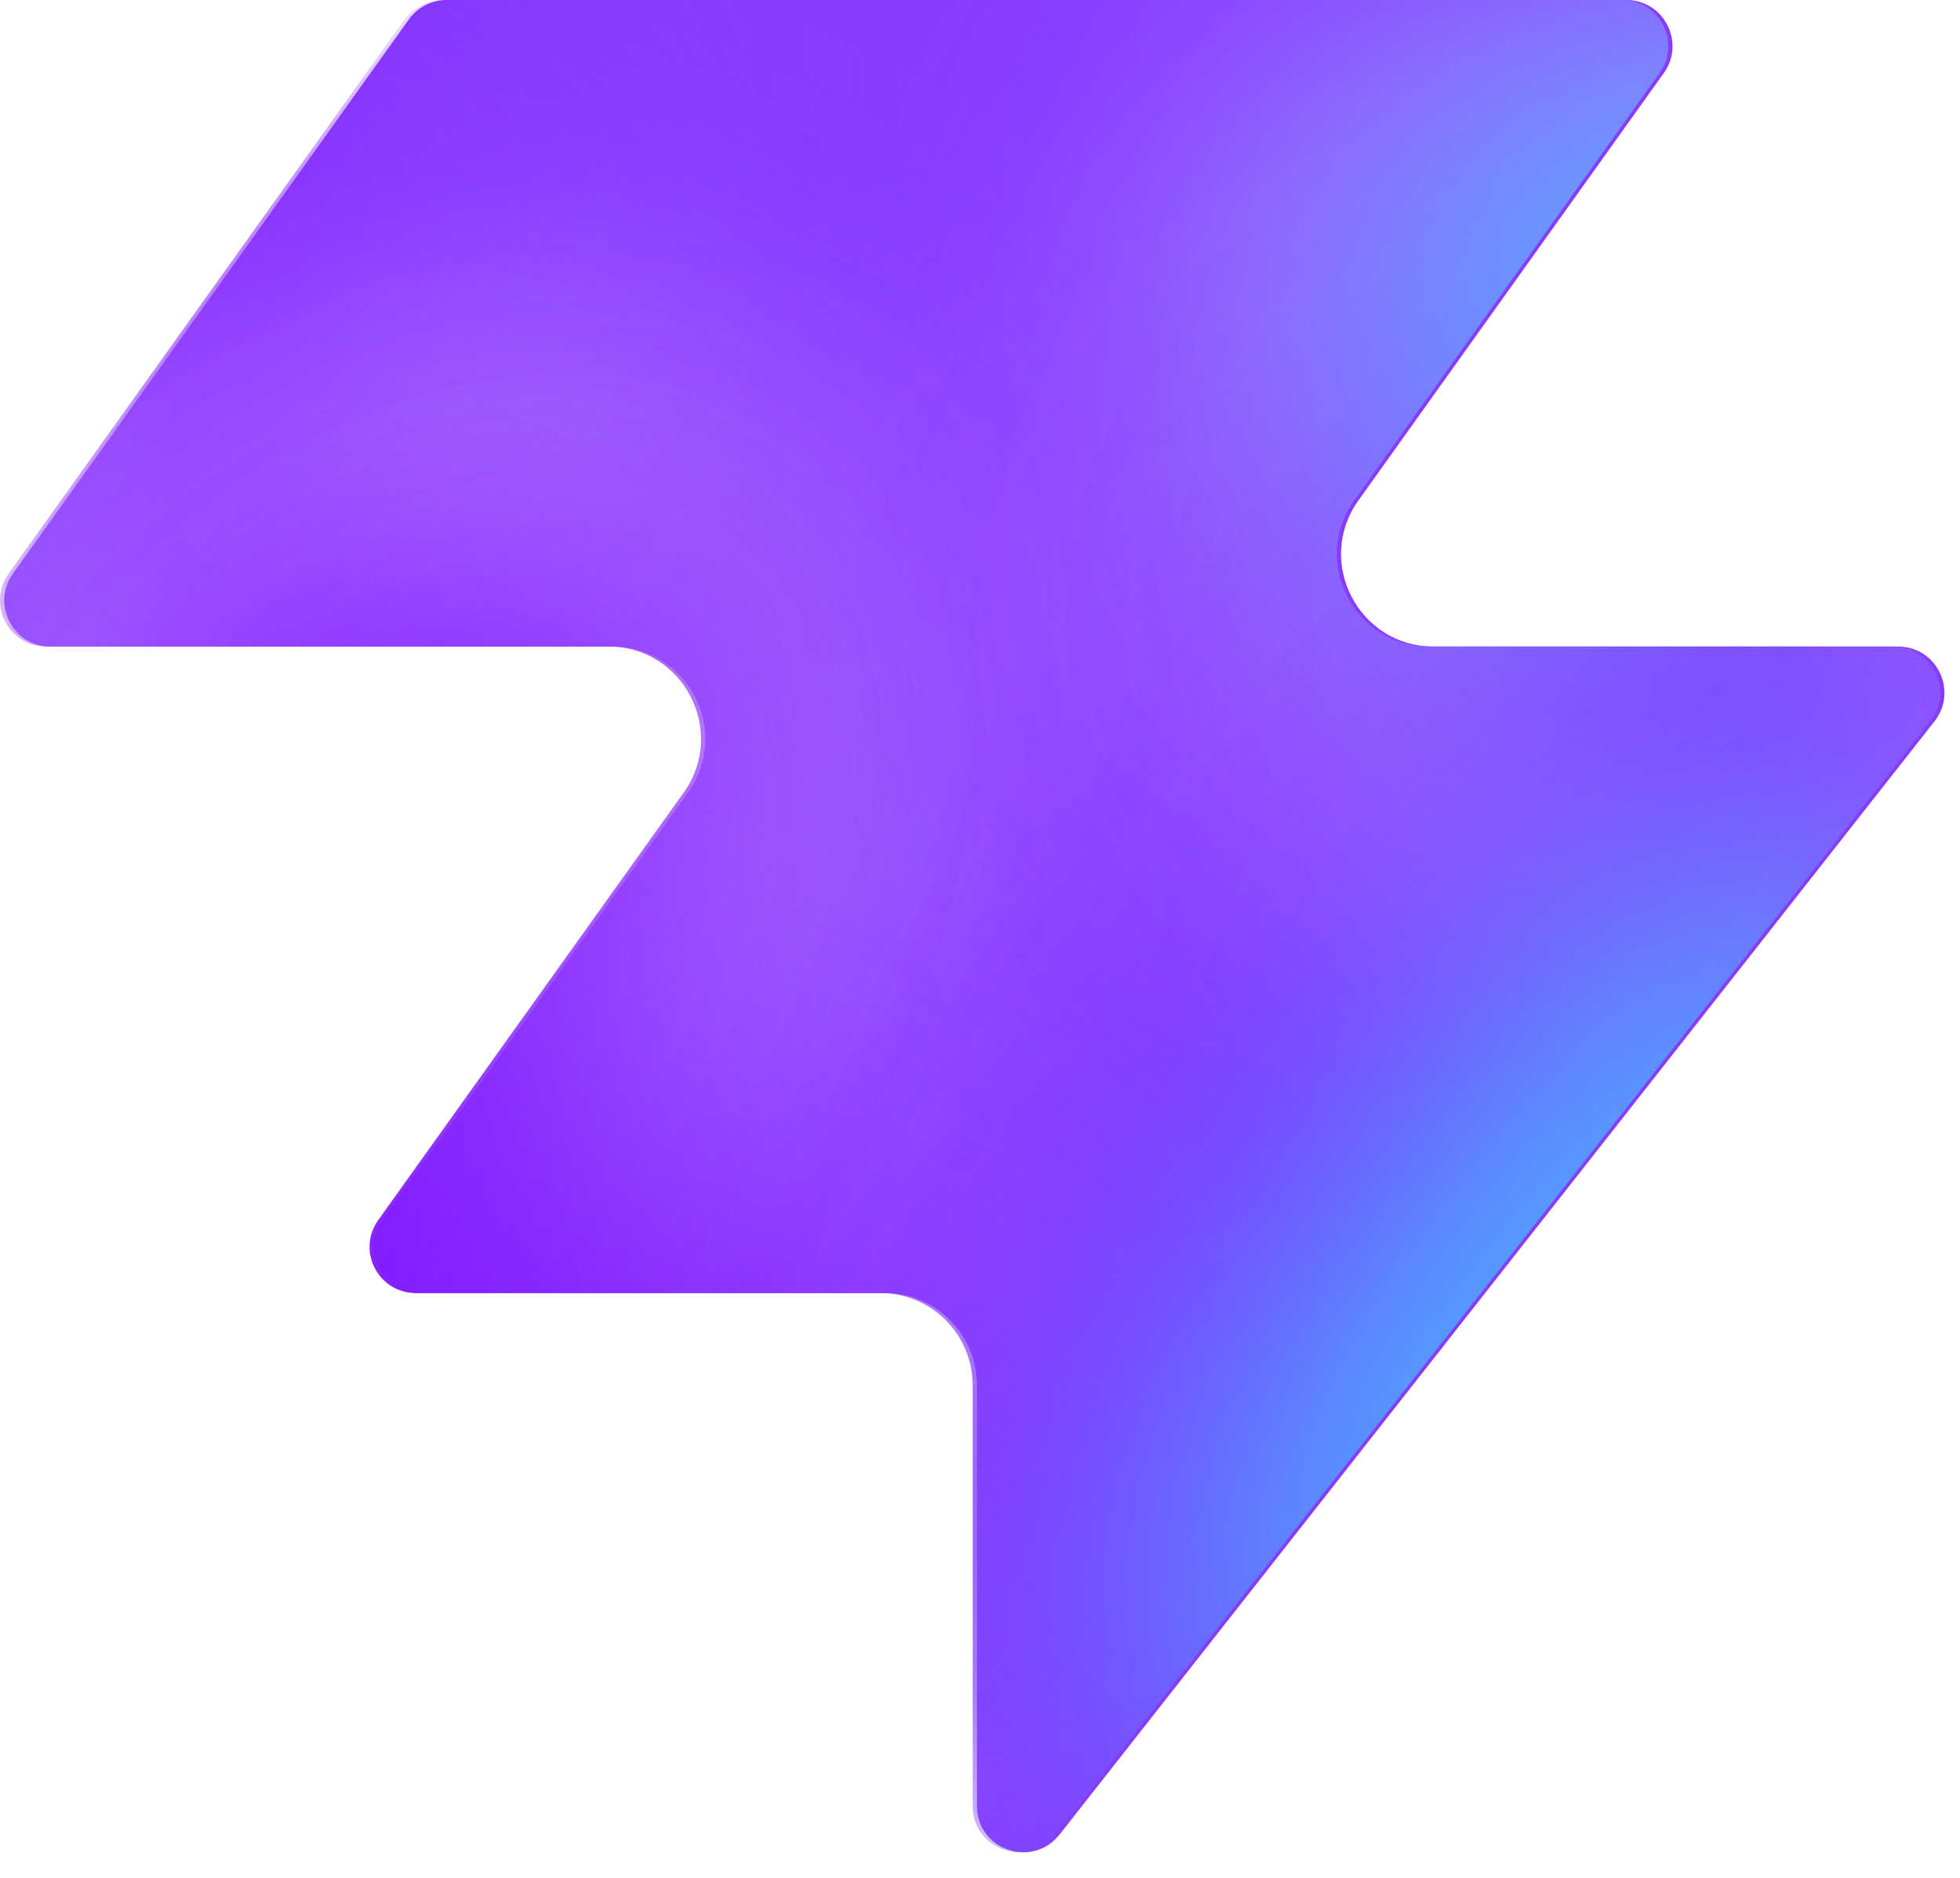
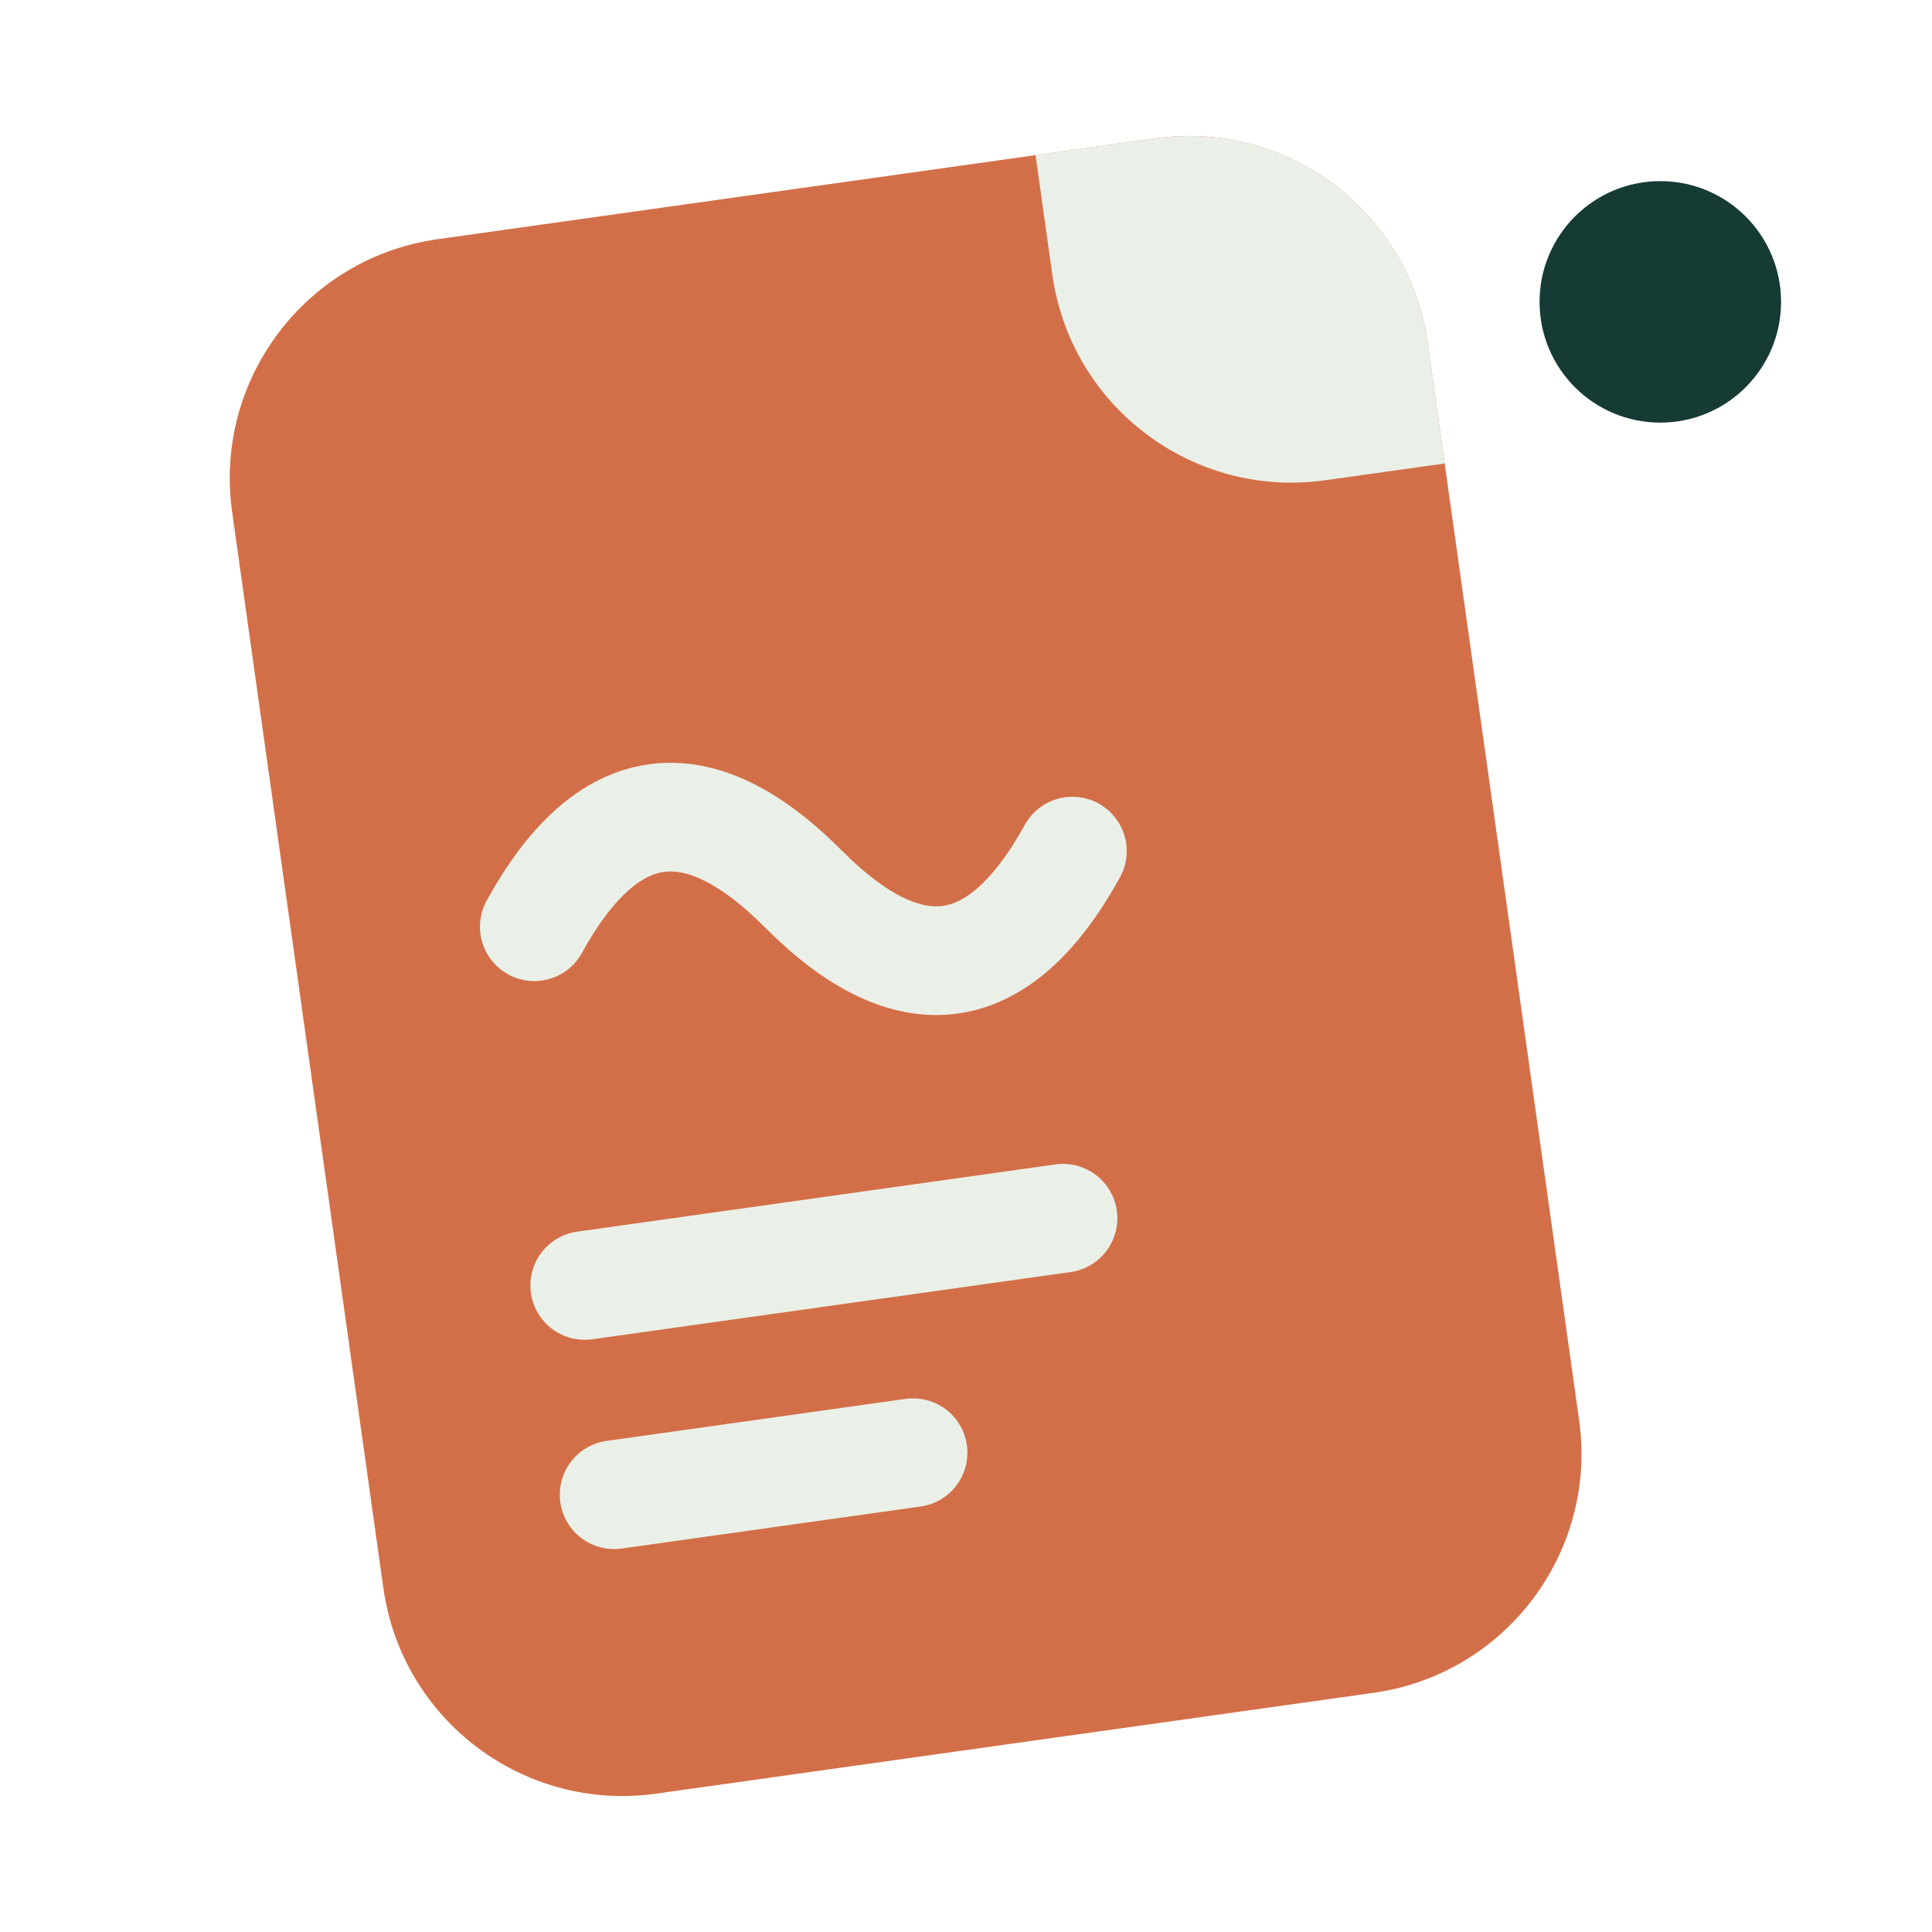
- <svg xmlns="http://www.w3.org/2000/svg" width="48" height="46" fill="none" viewBox="0 0 48 46">
-   <path fill="#863bff" d="M25.946 44.938c-.664.845-2.021.375-2.021-.698V33.937a2.26 2.26 0 0 0-2.262-2.262H10.287c-.92 0-1.456-1.04-.92-1.788l7.48-10.471c1.07-1.497 0-3.578-1.842-3.578H1.237c-.92 0-1.456-1.04-.92-1.788L10.013.474c.214-.297.556-.474.92-.474h28.894c.92 0 1.456 1.04.92 1.788l-7.48 10.471c-1.07 1.498 0 3.579 1.842 3.579h11.377c.943 0 1.473 1.088.89 1.83L25.947 44.94z" style="fill:#863bff;fill:color(display-p3 .525 .23 1);fill-opacity:1" />
-   <mask id="a" width="48" height="46" x="0" y="0" maskUnits="userSpaceOnUse" style="mask-type:alpha">
-     <path fill="#000" d="M25.842 44.938c-.664.844-2.021.375-2.021-.698V33.937a2.26 2.26 0 0 0-2.262-2.262H10.183c-.92 0-1.456-1.04-.92-1.788l7.48-10.471c1.07-1.498 0-3.579-1.842-3.579H1.133c-.92 0-1.456-1.04-.92-1.787L9.91.473c.214-.297.556-.474.92-.474h28.894c.92 0 1.456 1.04.92 1.788l-7.48 10.471c-1.07 1.498 0 3.578 1.842 3.578h11.377c.943 0 1.473 1.088.89 1.832L25.843 44.94z" style="fill:#000;fill-opacity:1" />
-   </mask>
-   <g mask="url(#a)">
-     <g filter="url(#b)">
-       <ellipse cx="5.508" cy="14.704" fill="#ede6ff" rx="5.508" ry="14.704" style="fill:#ede6ff;fill:color(display-p3 .927 .903 1);fill-opacity:1" transform="matrix(.00324 1 1 -.00324 -4.47 31.516)" />
-     </g>
-     <g filter="url(#c)">
-       <ellipse cx="10.399" cy="29.851" fill="#ede6ff" rx="10.399" ry="29.851" style="fill:#ede6ff;fill:color(display-p3 .927 .903 1);fill-opacity:1" transform="matrix(.00324 1 1 -.00324 -39.328 7.883)" />
-     </g>
-     <g filter="url(#d)">
-       <ellipse cx="5.508" cy="30.487" fill="#7e14ff" rx="5.508" ry="30.487" style="fill:#7e14ff;fill:color(display-p3 .492 .077 1);fill-opacity:1" transform="rotate(89.814 -25.913 -14.639)scale(1 -1)" />
-     </g>
-     <g filter="url(#e)">
-       <ellipse cx="5.508" cy="30.599" fill="#7e14ff" rx="5.508" ry="30.599" style="fill:#7e14ff;fill:color(display-p3 .492 .077 1);fill-opacity:1" transform="rotate(89.814 -32.644 -3.334)scale(1 -1)" />
-     </g>
-     <g filter="url(#f)">
-       <ellipse cx="5.508" cy="30.599" fill="#7e14ff" rx="5.508" ry="30.599" style="fill:#7e14ff;fill:color(display-p3 .492 .077 1);fill-opacity:1" transform="matrix(.00324 1 1 -.00324 -34.34 30.47)" />
-     </g>
-     <g filter="url(#g)">
-       <ellipse cx="14.072" cy="22.078" fill="#ede6ff" rx="14.072" ry="22.078" style="fill:#ede6ff;fill:color(display-p3 .927 .903 1);fill-opacity:1" transform="rotate(93.35 24.506 48.493)scale(-1 1)" />
-     </g>
-     <g filter="url(#h)">
-       <ellipse cx="3.47" cy="21.501" fill="#7e14ff" rx="3.47" ry="21.501" style="fill:#7e14ff;fill:color(display-p3 .492 .077 1);fill-opacity:1" transform="rotate(89.009 28.708 47.59)scale(-1 1)" />
-     </g>
-     <g filter="url(#i)">
-       <ellipse cx="3.47" cy="21.501" fill="#7e14ff" rx="3.47" ry="21.501" style="fill:#7e14ff;fill:color(display-p3 .492 .077 1);fill-opacity:1" transform="rotate(89.009 28.708 47.59)scale(-1 1)" />
-     </g>
-     <g filter="url(#j)">
-       <ellipse cx=".387" cy="8.972" fill="#7e14ff" rx="4.407" ry="29.108" style="fill:#7e14ff;fill:color(display-p3 .492 .077 1);fill-opacity:1" transform="rotate(39.51 .387 8.972)" />
-     </g>
-     <g filter="url(#k)">
-       <ellipse cx="47.523" cy="-6.092" fill="#7e14ff" rx="4.407" ry="29.108" style="fill:#7e14ff;fill:color(display-p3 .492 .077 1);fill-opacity:1" transform="rotate(37.892 47.523 -6.092)" />
-     </g>
-     <g filter="url(#l)">
-       <ellipse cx="41.412" cy="6.333" fill="#47bfff" rx="5.971" ry="9.665" style="fill:#47bfff;fill:color(display-p3 .28 .748 1);fill-opacity:1" transform="rotate(37.892 41.412 6.333)" />
-     </g>
-     <g filter="url(#m)">
-       <ellipse cx="-1.879" cy="38.332" fill="#7e14ff" rx="4.407" ry="29.108" style="fill:#7e14ff;fill:color(display-p3 .492 .077 1);fill-opacity:1" transform="rotate(37.892 -1.88 38.332)" />
-     </g>
-     <g filter="url(#n)">
-       <ellipse cx="-1.879" cy="38.332" fill="#7e14ff" rx="4.407" ry="29.108" style="fill:#7e14ff;fill:color(display-p3 .492 .077 1);fill-opacity:1" transform="rotate(37.892 -1.88 38.332)" />
-     </g>
-     <g filter="url(#o)">
-       <ellipse cx="35.651" cy="29.907" fill="#7e14ff" rx="4.407" ry="29.108" style="fill:#7e14ff;fill:color(display-p3 .492 .077 1);fill-opacity:1" transform="rotate(37.892 35.651 29.907)" />
-     </g>
-     <g filter="url(#p)">
-       <ellipse cx="38.418" cy="32.4" fill="#47bfff" rx="5.971" ry="15.297" style="fill:#47bfff;fill:color(display-p3 .28 .748 1);fill-opacity:1" transform="rotate(37.892 38.418 32.4)" />
-     </g>
+ <svg xmlns="http://www.w3.org/2000/svg" width="32" height="32" viewBox="0 0 32 32" fill="none">
+   <g transform="rotate(-8 15 16)">
+     <rect x="5" y="3" width="20" height="26" rx="4" fill="#d36f48" />
+     <path d="M19 3h2a4 4 0 0 1 4 4v2h-2a4 4 0 0 1-4-4V3Z" fill="#eaf0e8" />
+     <path d="M9 14.5c1.5-2 3-2 4.5 0s3 2 4.5 0" stroke="#eaf0e8" stroke-width="1.8" stroke-linecap="round" />
+     <path d="M9 20.5h8M9 24h5" stroke="#eaf0e8" stroke-width="1.8" stroke-linecap="round" />
  </g>
-   <defs>
-     <filter id="b" width="60.045" height="41.654" x="-19.77" y="16.149" color-interpolation-filters="sRGB" filterUnits="userSpaceOnUse">
-       <feFlood flood-opacity="0" result="BackgroundImageFix" />
-       <feBlend in="SourceGraphic" in2="BackgroundImageFix" result="shape" />
-       <feGaussianBlur result="effect1_foregroundBlur_2002_17158" stdDeviation="7.659" />
-     </filter>
-     <filter id="c" width="90.34" height="51.437" x="-54.613" y="-7.533" color-interpolation-filters="sRGB" filterUnits="userSpaceOnUse">
-       <feFlood flood-opacity="0" result="BackgroundImageFix" />
-       <feBlend in="SourceGraphic" in2="BackgroundImageFix" result="shape" />
-       <feGaussianBlur result="effect1_foregroundBlur_2002_17158" stdDeviation="7.659" />
-     </filter>
-     <filter id="d" width="79.355" height="29.4" x="-49.64" y="2.03" color-interpolation-filters="sRGB" filterUnits="userSpaceOnUse">
-       <feFlood flood-opacity="0" result="BackgroundImageFix" />
-       <feBlend in="SourceGraphic" in2="BackgroundImageFix" result="shape" />
-       <feGaussianBlur result="effect1_foregroundBlur_2002_17158" stdDeviation="4.596" />
-     </filter>
-     <filter id="e" width="79.579" height="29.4" x="-45.045" y="20.029" color-interpolation-filters="sRGB" filterUnits="userSpaceOnUse">
-       <feFlood flood-opacity="0" result="BackgroundImageFix" />
-       <feBlend in="SourceGraphic" in2="BackgroundImageFix" result="shape" />
-       <feGaussianBlur result="effect1_foregroundBlur_2002_17158" stdDeviation="4.596" />
-     </filter>
-     <filter id="f" width="79.579" height="29.4" x="-43.513" y="21.178" color-interpolation-filters="sRGB" filterUnits="userSpaceOnUse">
-       <feFlood flood-opacity="0" result="BackgroundImageFix" />
-       <feBlend in="SourceGraphic" in2="BackgroundImageFix" result="shape" />
-       <feGaussianBlur result="effect1_foregroundBlur_2002_17158" stdDeviation="4.596" />
-     </filter>
-     <filter id="g" width="74.749" height="58.852" x="15.756" y="-17.901" color-interpolation-filters="sRGB" filterUnits="userSpaceOnUse">
-       <feFlood flood-opacity="0" result="BackgroundImageFix" />
-       <feBlend in="SourceGraphic" in2="BackgroundImageFix" result="shape" />
-       <feGaussianBlur result="effect1_foregroundBlur_2002_17158" stdDeviation="7.659" />
-     </filter>
-     <filter id="h" width="61.377" height="25.362" x="23.548" y="2.284" color-interpolation-filters="sRGB" filterUnits="userSpaceOnUse">
-       <feFlood flood-opacity="0" result="BackgroundImageFix" />
-       <feBlend in="SourceGraphic" in2="BackgroundImageFix" result="shape" />
-       <feGaussianBlur result="effect1_foregroundBlur_2002_17158" stdDeviation="4.596" />
-     </filter>
-     <filter id="i" width="61.377" height="25.362" x="23.548" y="2.284" color-interpolation-filters="sRGB" filterUnits="userSpaceOnUse">
-       <feFlood flood-opacity="0" result="BackgroundImageFix" />
-       <feBlend in="SourceGraphic" in2="BackgroundImageFix" result="shape" />
-       <feGaussianBlur result="effect1_foregroundBlur_2002_17158" stdDeviation="4.596" />
-     </filter>
-     <filter id="j" width="56.045" height="63.649" x="-27.636" y="-22.853" color-interpolation-filters="sRGB" filterUnits="userSpaceOnUse">
-       <feFlood flood-opacity="0" result="BackgroundImageFix" />
-       <feBlend in="SourceGraphic" in2="BackgroundImageFix" result="shape" />
-       <feGaussianBlur result="effect1_foregroundBlur_2002_17158" stdDeviation="4.596" />
-     </filter>
-     <filter id="k" width="54.814" height="64.646" x="20.116" y="-38.415" color-interpolation-filters="sRGB" filterUnits="userSpaceOnUse">
-       <feFlood flood-opacity="0" result="BackgroundImageFix" />
-       <feBlend in="SourceGraphic" in2="BackgroundImageFix" result="shape" />
-       <feGaussianBlur result="effect1_foregroundBlur_2002_17158" stdDeviation="4.596" />
-     </filter>
-     <filter id="l" width="33.541" height="35.313" x="24.641" y="-11.323" color-interpolation-filters="sRGB" filterUnits="userSpaceOnUse">
-       <feFlood flood-opacity="0" result="BackgroundImageFix" />
-       <feBlend in="SourceGraphic" in2="BackgroundImageFix" result="shape" />
-       <feGaussianBlur result="effect1_foregroundBlur_2002_17158" stdDeviation="4.596" />
-     </filter>
-     <filter id="m" width="54.814" height="64.646" x="-29.286" y="6.009" color-interpolation-filters="sRGB" filterUnits="userSpaceOnUse">
-       <feFlood flood-opacity="0" result="BackgroundImageFix" />
-       <feBlend in="SourceGraphic" in2="BackgroundImageFix" result="shape" />
-       <feGaussianBlur result="effect1_foregroundBlur_2002_17158" stdDeviation="4.596" />
-     </filter>
-     <filter id="n" width="54.814" height="64.646" x="-29.286" y="6.009" color-interpolation-filters="sRGB" filterUnits="userSpaceOnUse">
-       <feFlood flood-opacity="0" result="BackgroundImageFix" />
-       <feBlend in="SourceGraphic" in2="BackgroundImageFix" result="shape" />
-       <feGaussianBlur result="effect1_foregroundBlur_2002_17158" stdDeviation="4.596" />
-     </filter>
-     <filter id="o" width="54.814" height="64.646" x="8.244" y="-2.416" color-interpolation-filters="sRGB" filterUnits="userSpaceOnUse">
-       <feFlood flood-opacity="0" result="BackgroundImageFix" />
-       <feBlend in="SourceGraphic" in2="BackgroundImageFix" result="shape" />
-       <feGaussianBlur result="effect1_foregroundBlur_2002_17158" stdDeviation="4.596" />
-     </filter>
-     <filter id="p" width="39.409" height="43.623" x="18.713" y="10.588" color-interpolation-filters="sRGB" filterUnits="userSpaceOnUse">
-       <feFlood flood-opacity="0" result="BackgroundImageFix" />
-       <feBlend in="SourceGraphic" in2="BackgroundImageFix" result="shape" />
-       <feGaussianBlur result="effect1_foregroundBlur_2002_17158" stdDeviation="4.596" />
-     </filter>
-   </defs>
+   <circle cx="27.5" cy="5" r="2" fill="#153b34" />
</svg>
